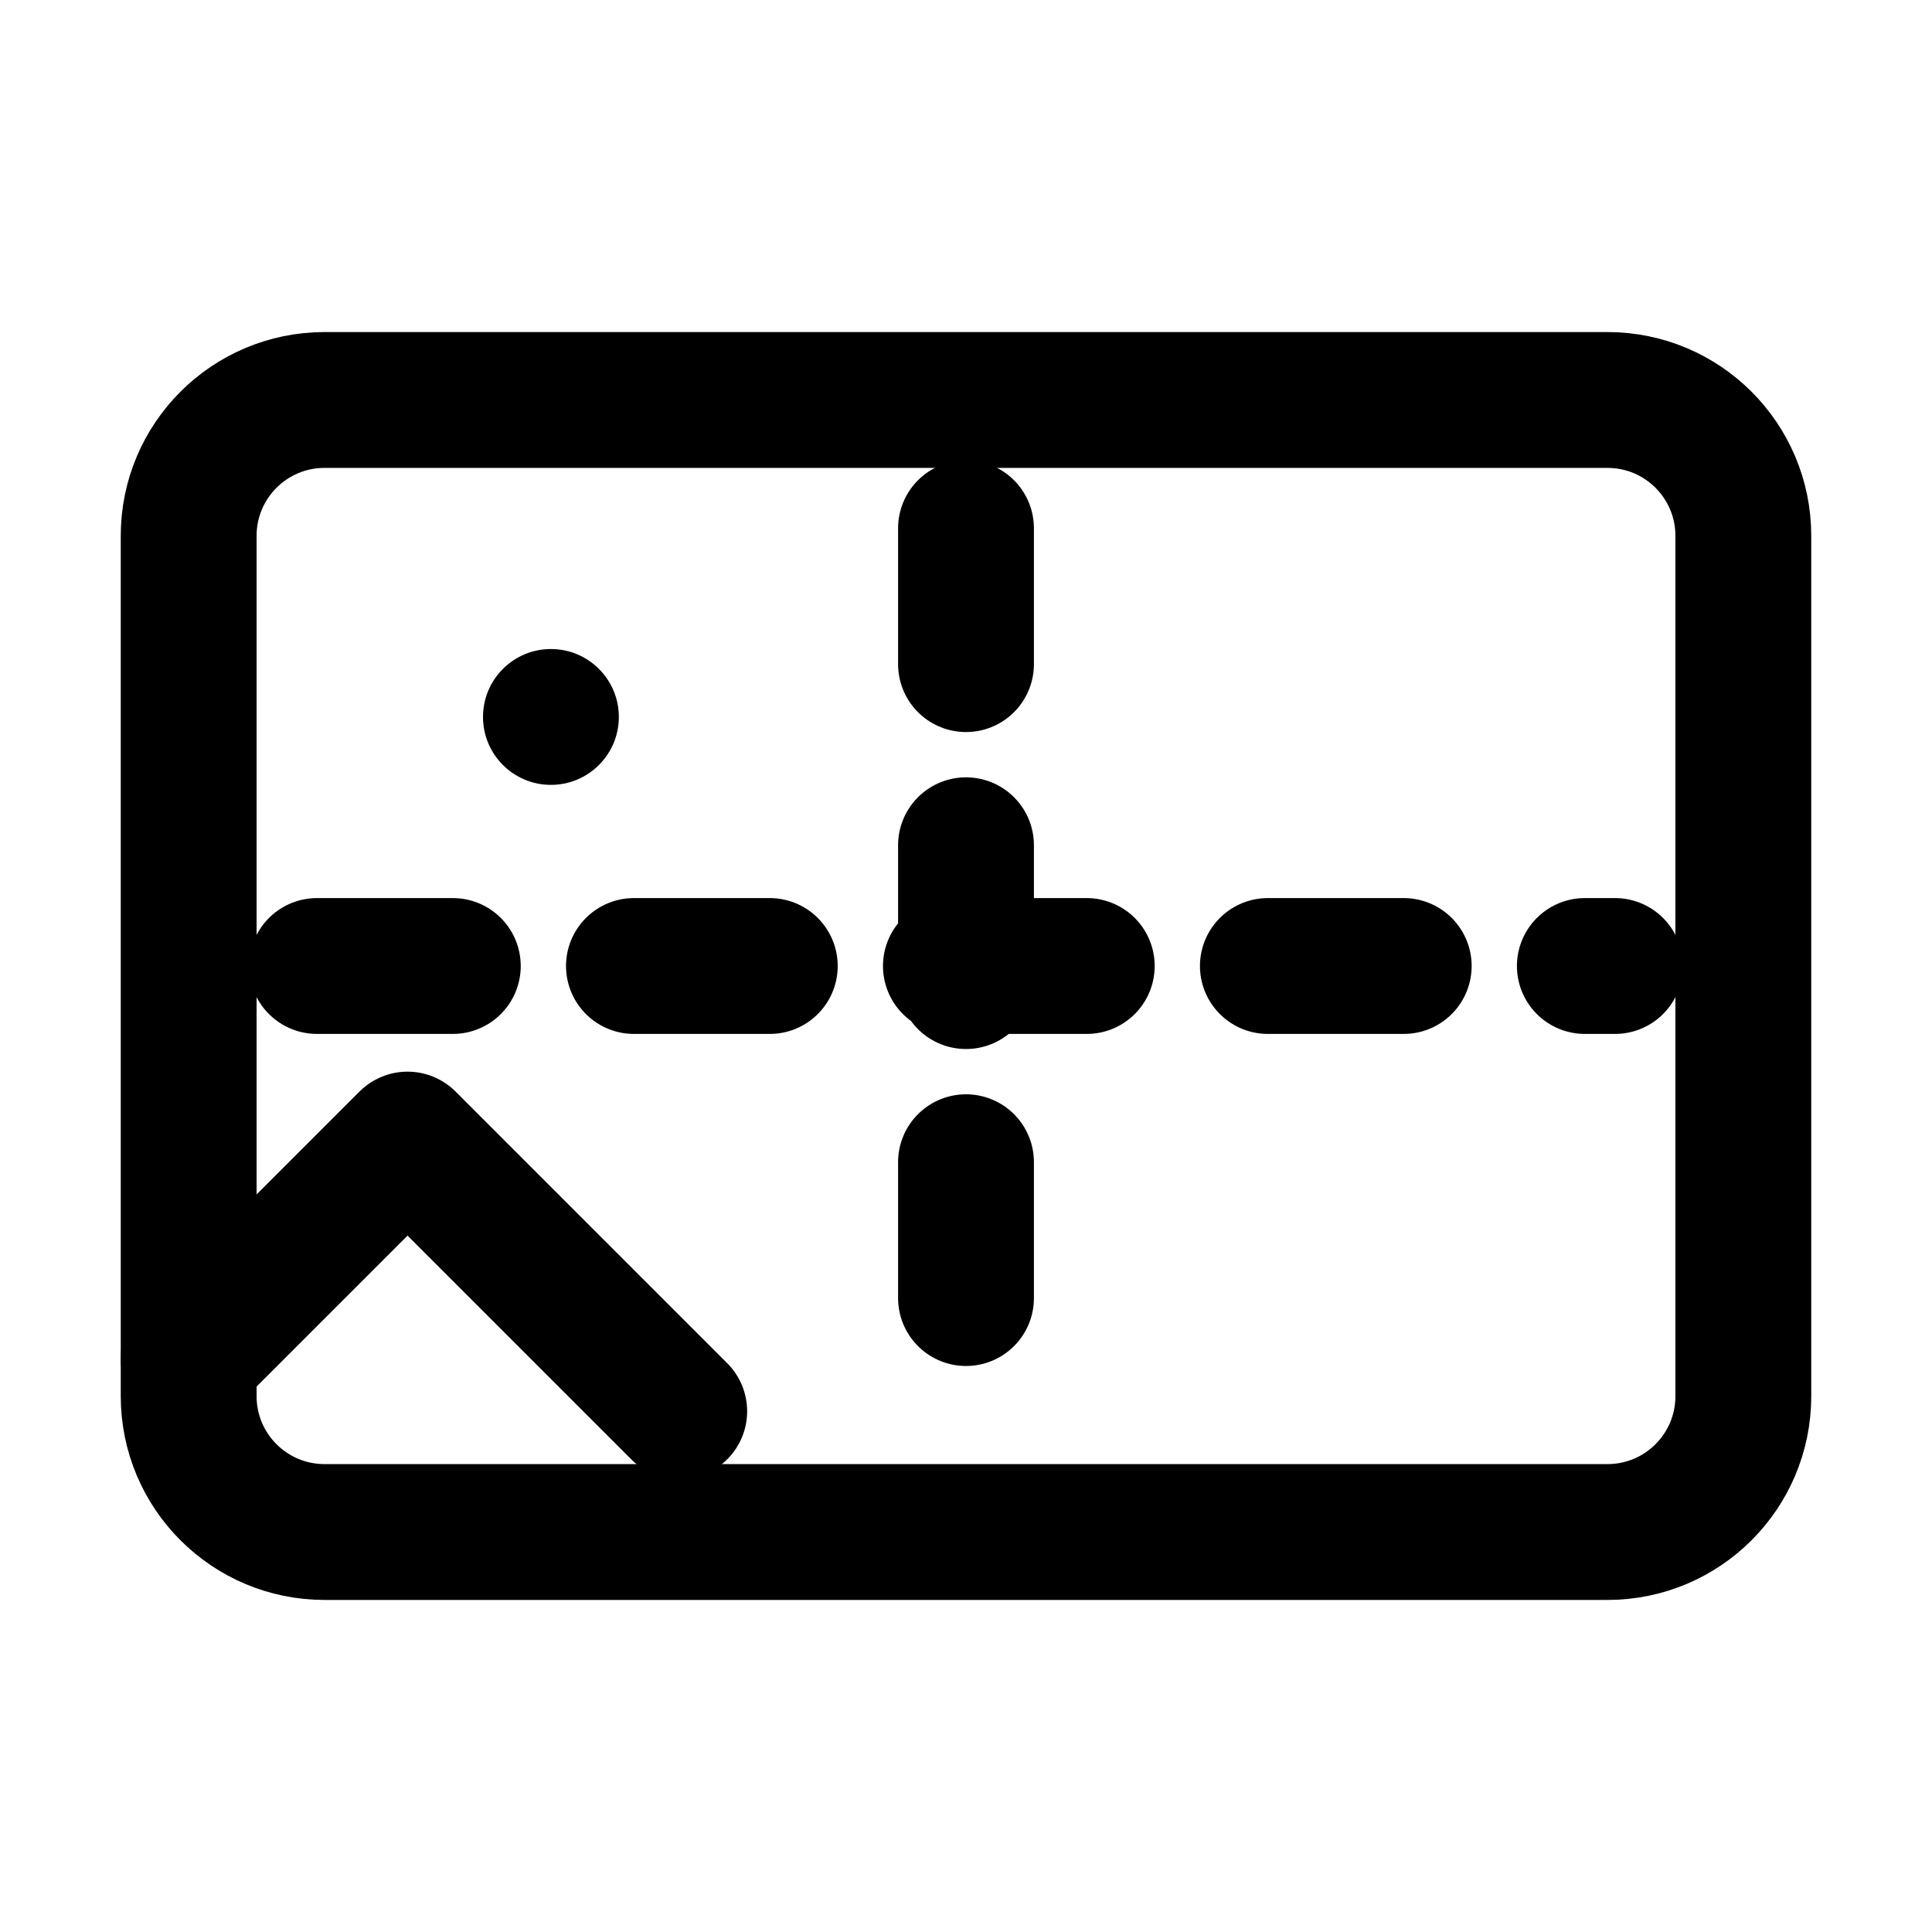
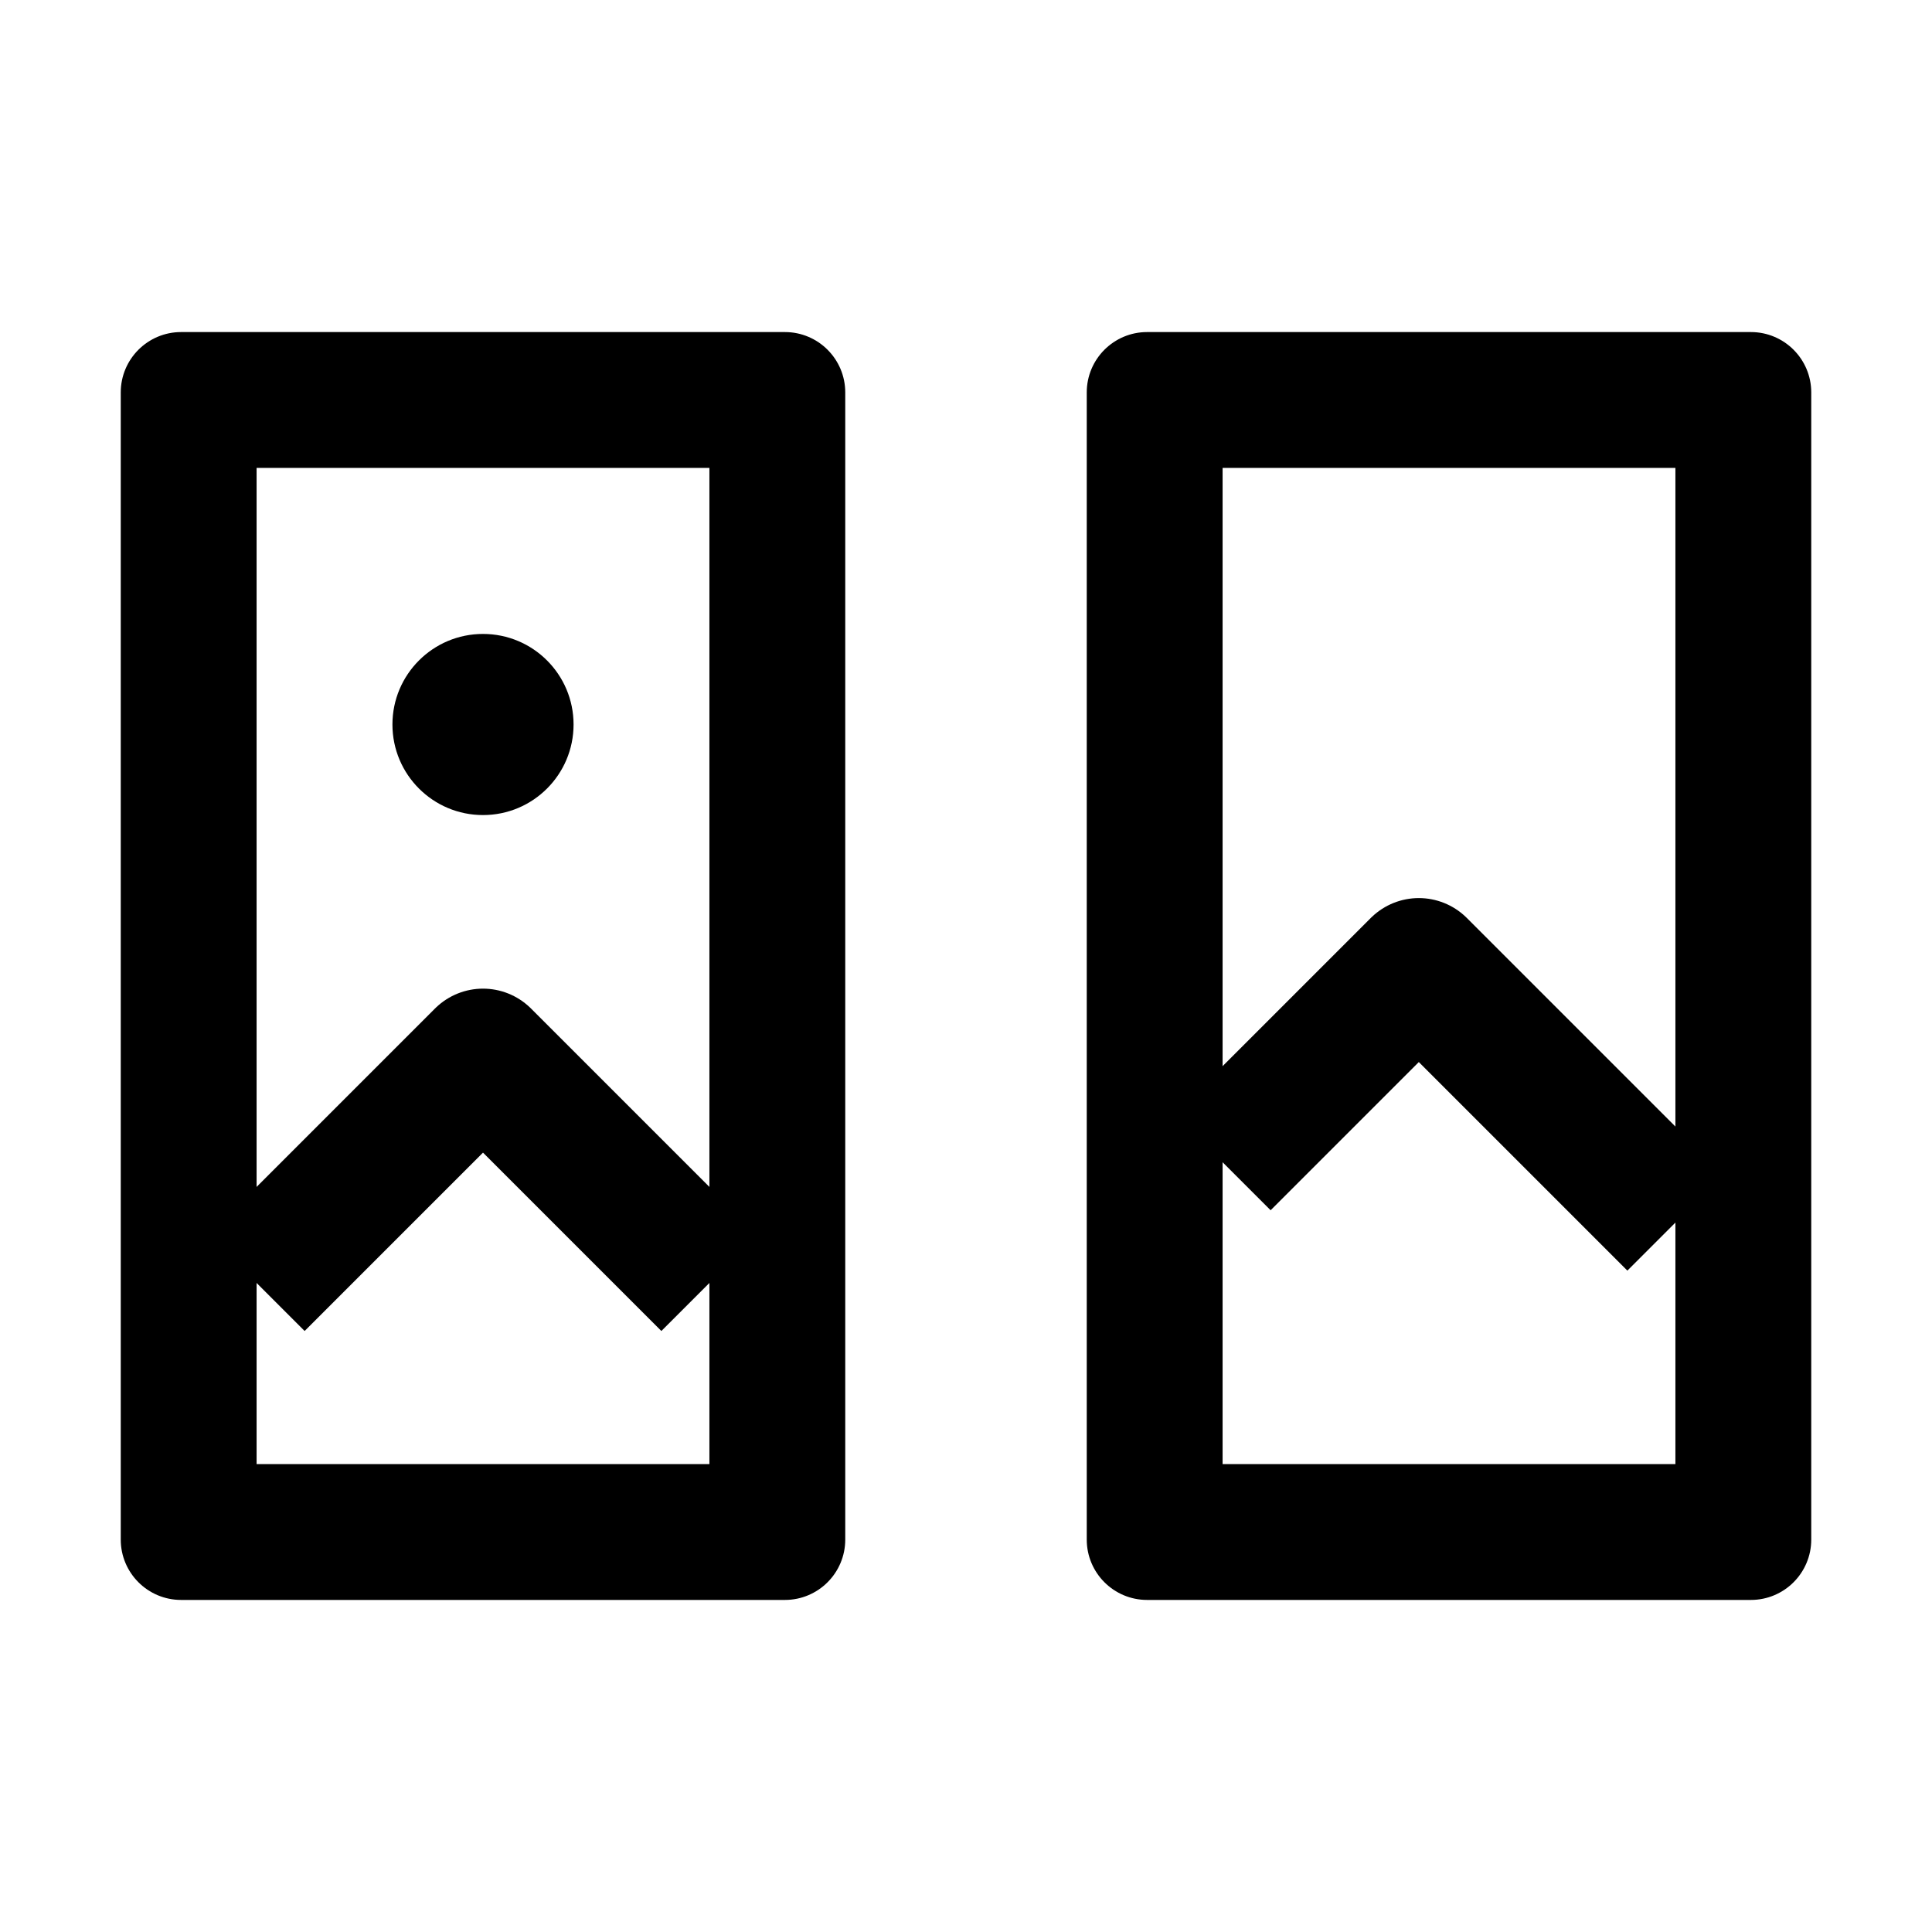
- <svg xmlns="http://www.w3.org/2000/svg" viewBox="0 0 1024 1024" fill="none" stroke="currentColor" stroke-width="72" stroke-linecap="round" stroke-linejoin="round" data-adqt-slot="primary">
-   <rect x="100" y="212" width="824" height="600" rx="72" />
-   <path d="M512 280v464M168 512h688" stroke-dasharray="72 96" />
-   <path d="M100 720l116-116 144 144" />
-   <circle cx="292" cy="380" r="36" fill="currentColor" stroke="none" data-adqt-slot="primary" />
+ <svg xmlns="http://www.w3.org/2000/svg" viewBox="0 0 1024 1024" fill="currentColor" data-adqt-slot="primary">
+   <path fill-rule="evenodd" d="M96 176h320a32 32 0 0 1 32 32v608a32 32 0 0 1-32 32H96a32 32 0 0 1-32-32V208a32 32 0 0 1 32-32zm40 72v528h240V248H136zm472-72h320a32 32 0 0 1 32 32v608a32 32 0 0 1-32 32H608a32 32 0 0 1-32-32V208a32 32 0 0 1 32-32zm40 72v528h240V248H648z" />
+   <path d="M136 680l120-120 120 120M648 616l104-104 136 136" fill="none" stroke="currentColor" stroke-width="72" stroke-linejoin="round" data-adqt-slot="primary" />
+   <circle cx="256" cy="384" r="48" />
</svg>
